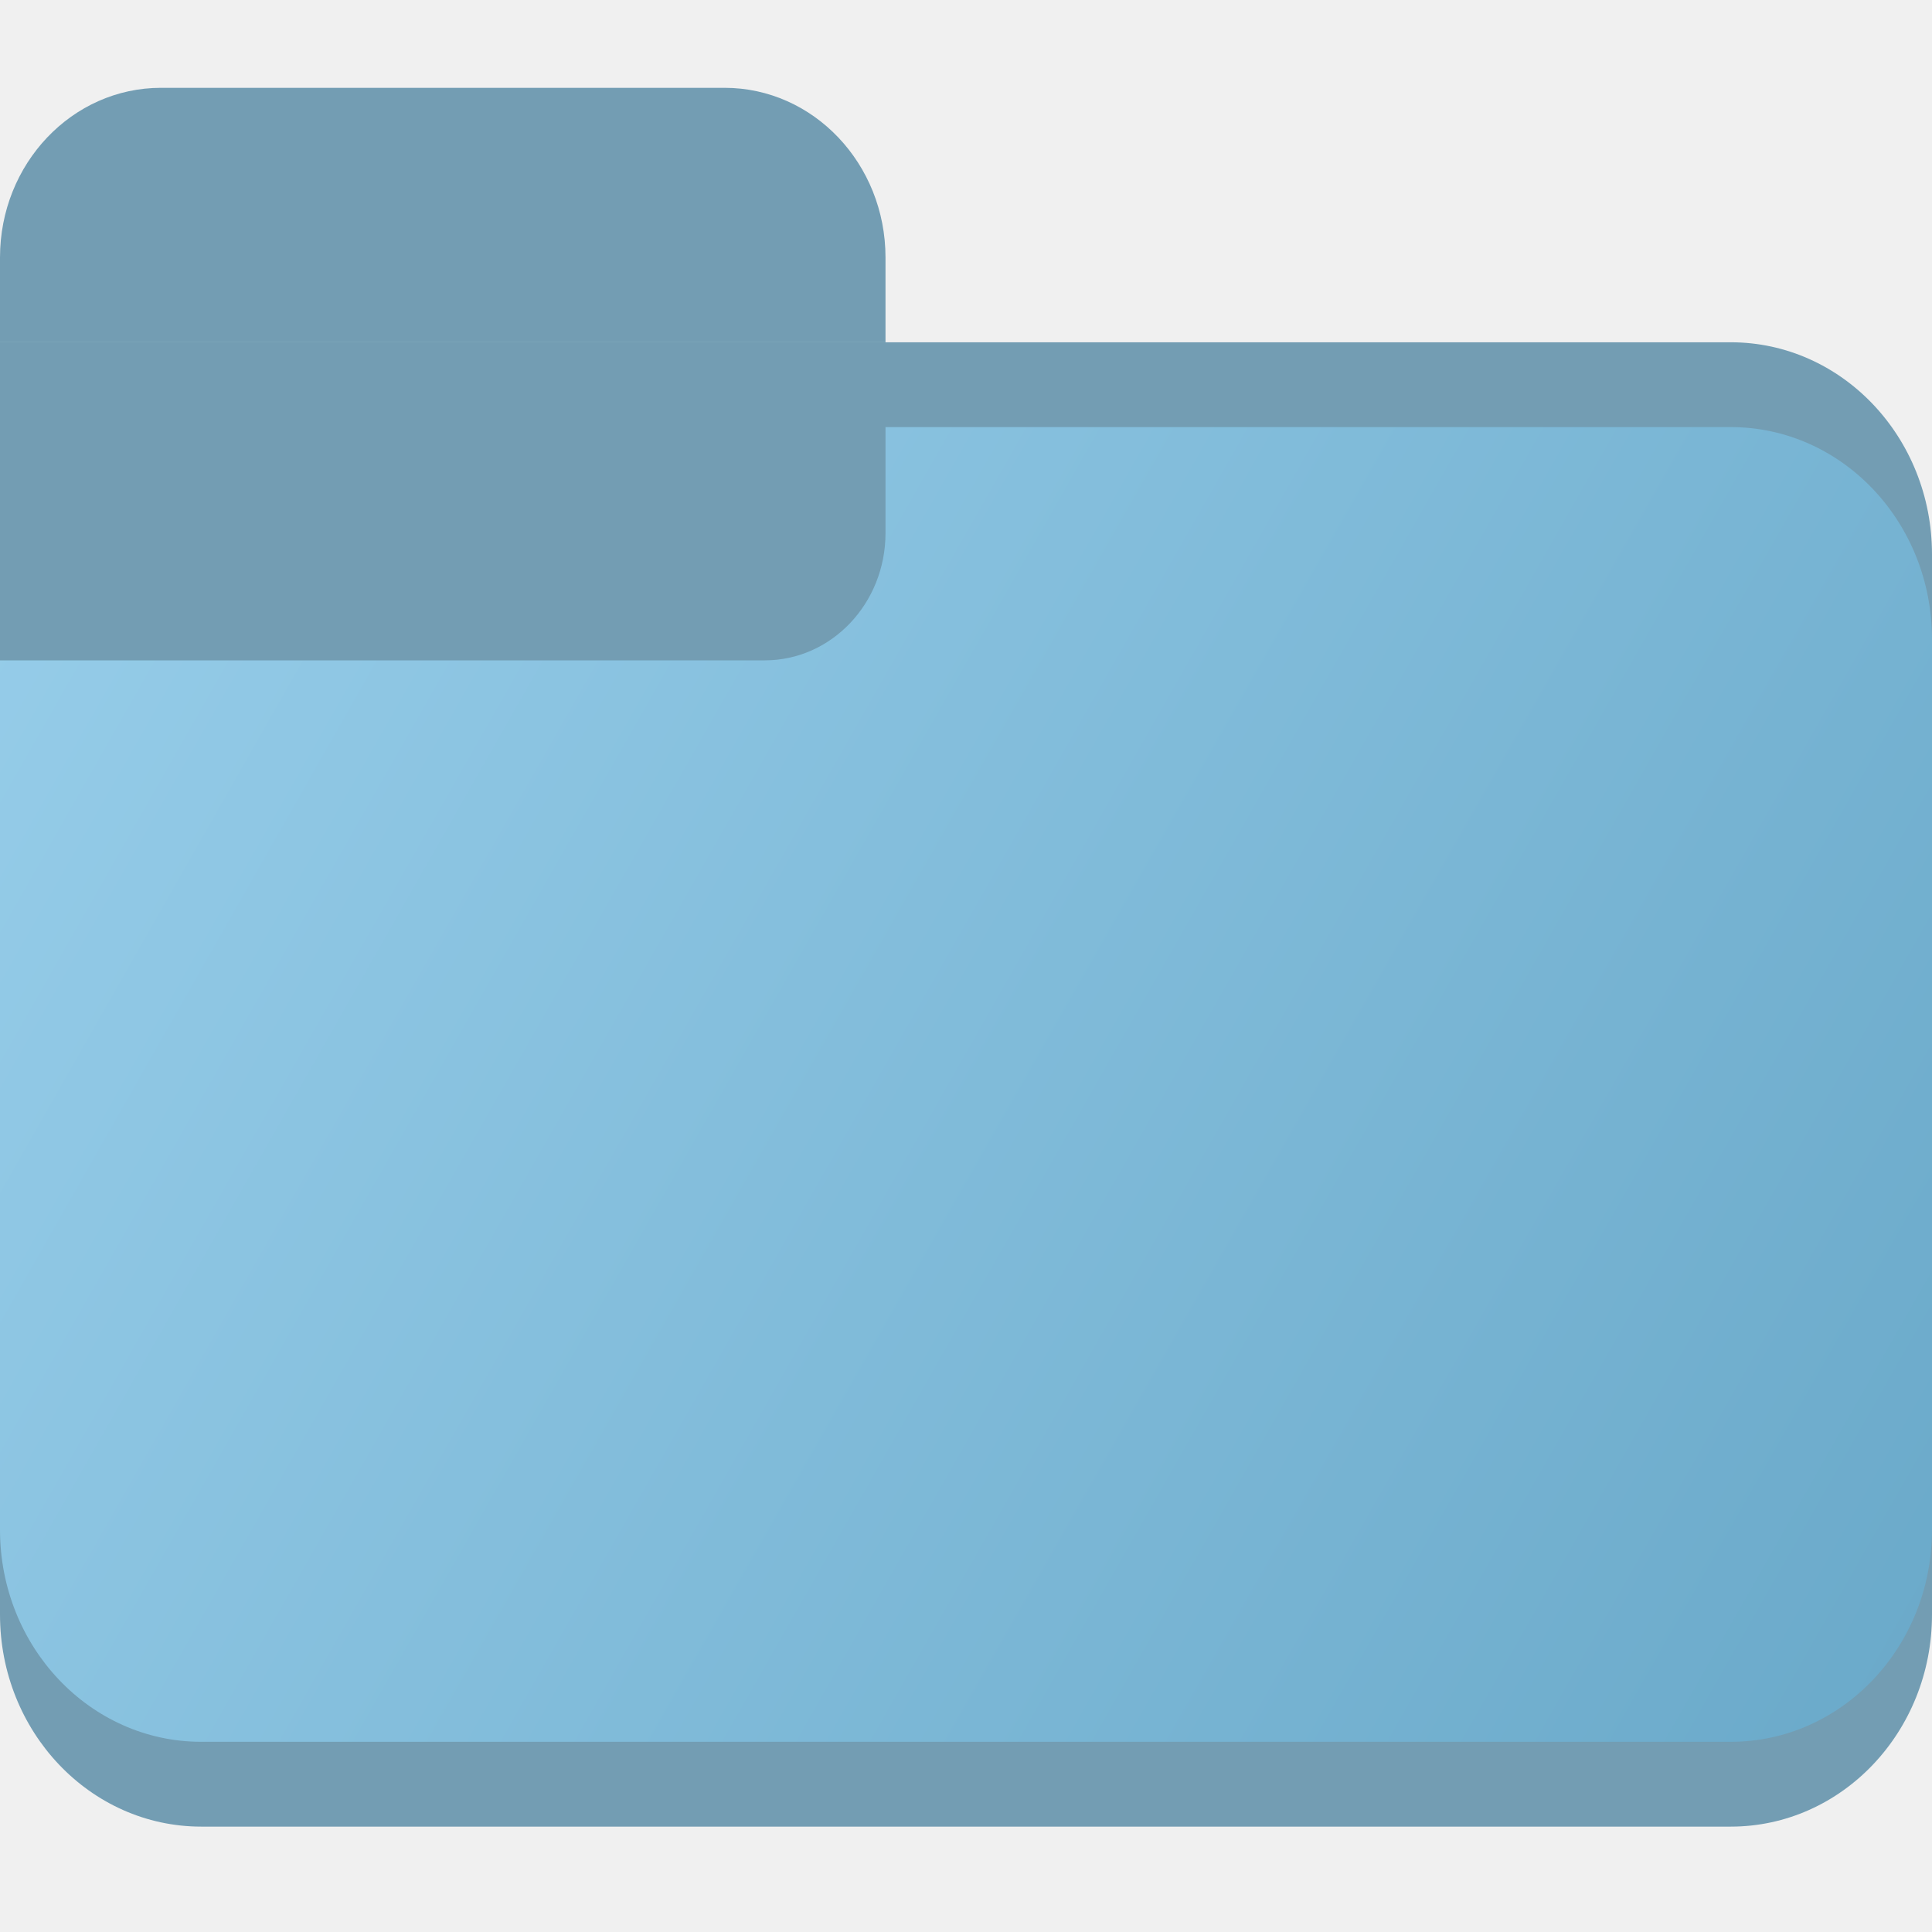
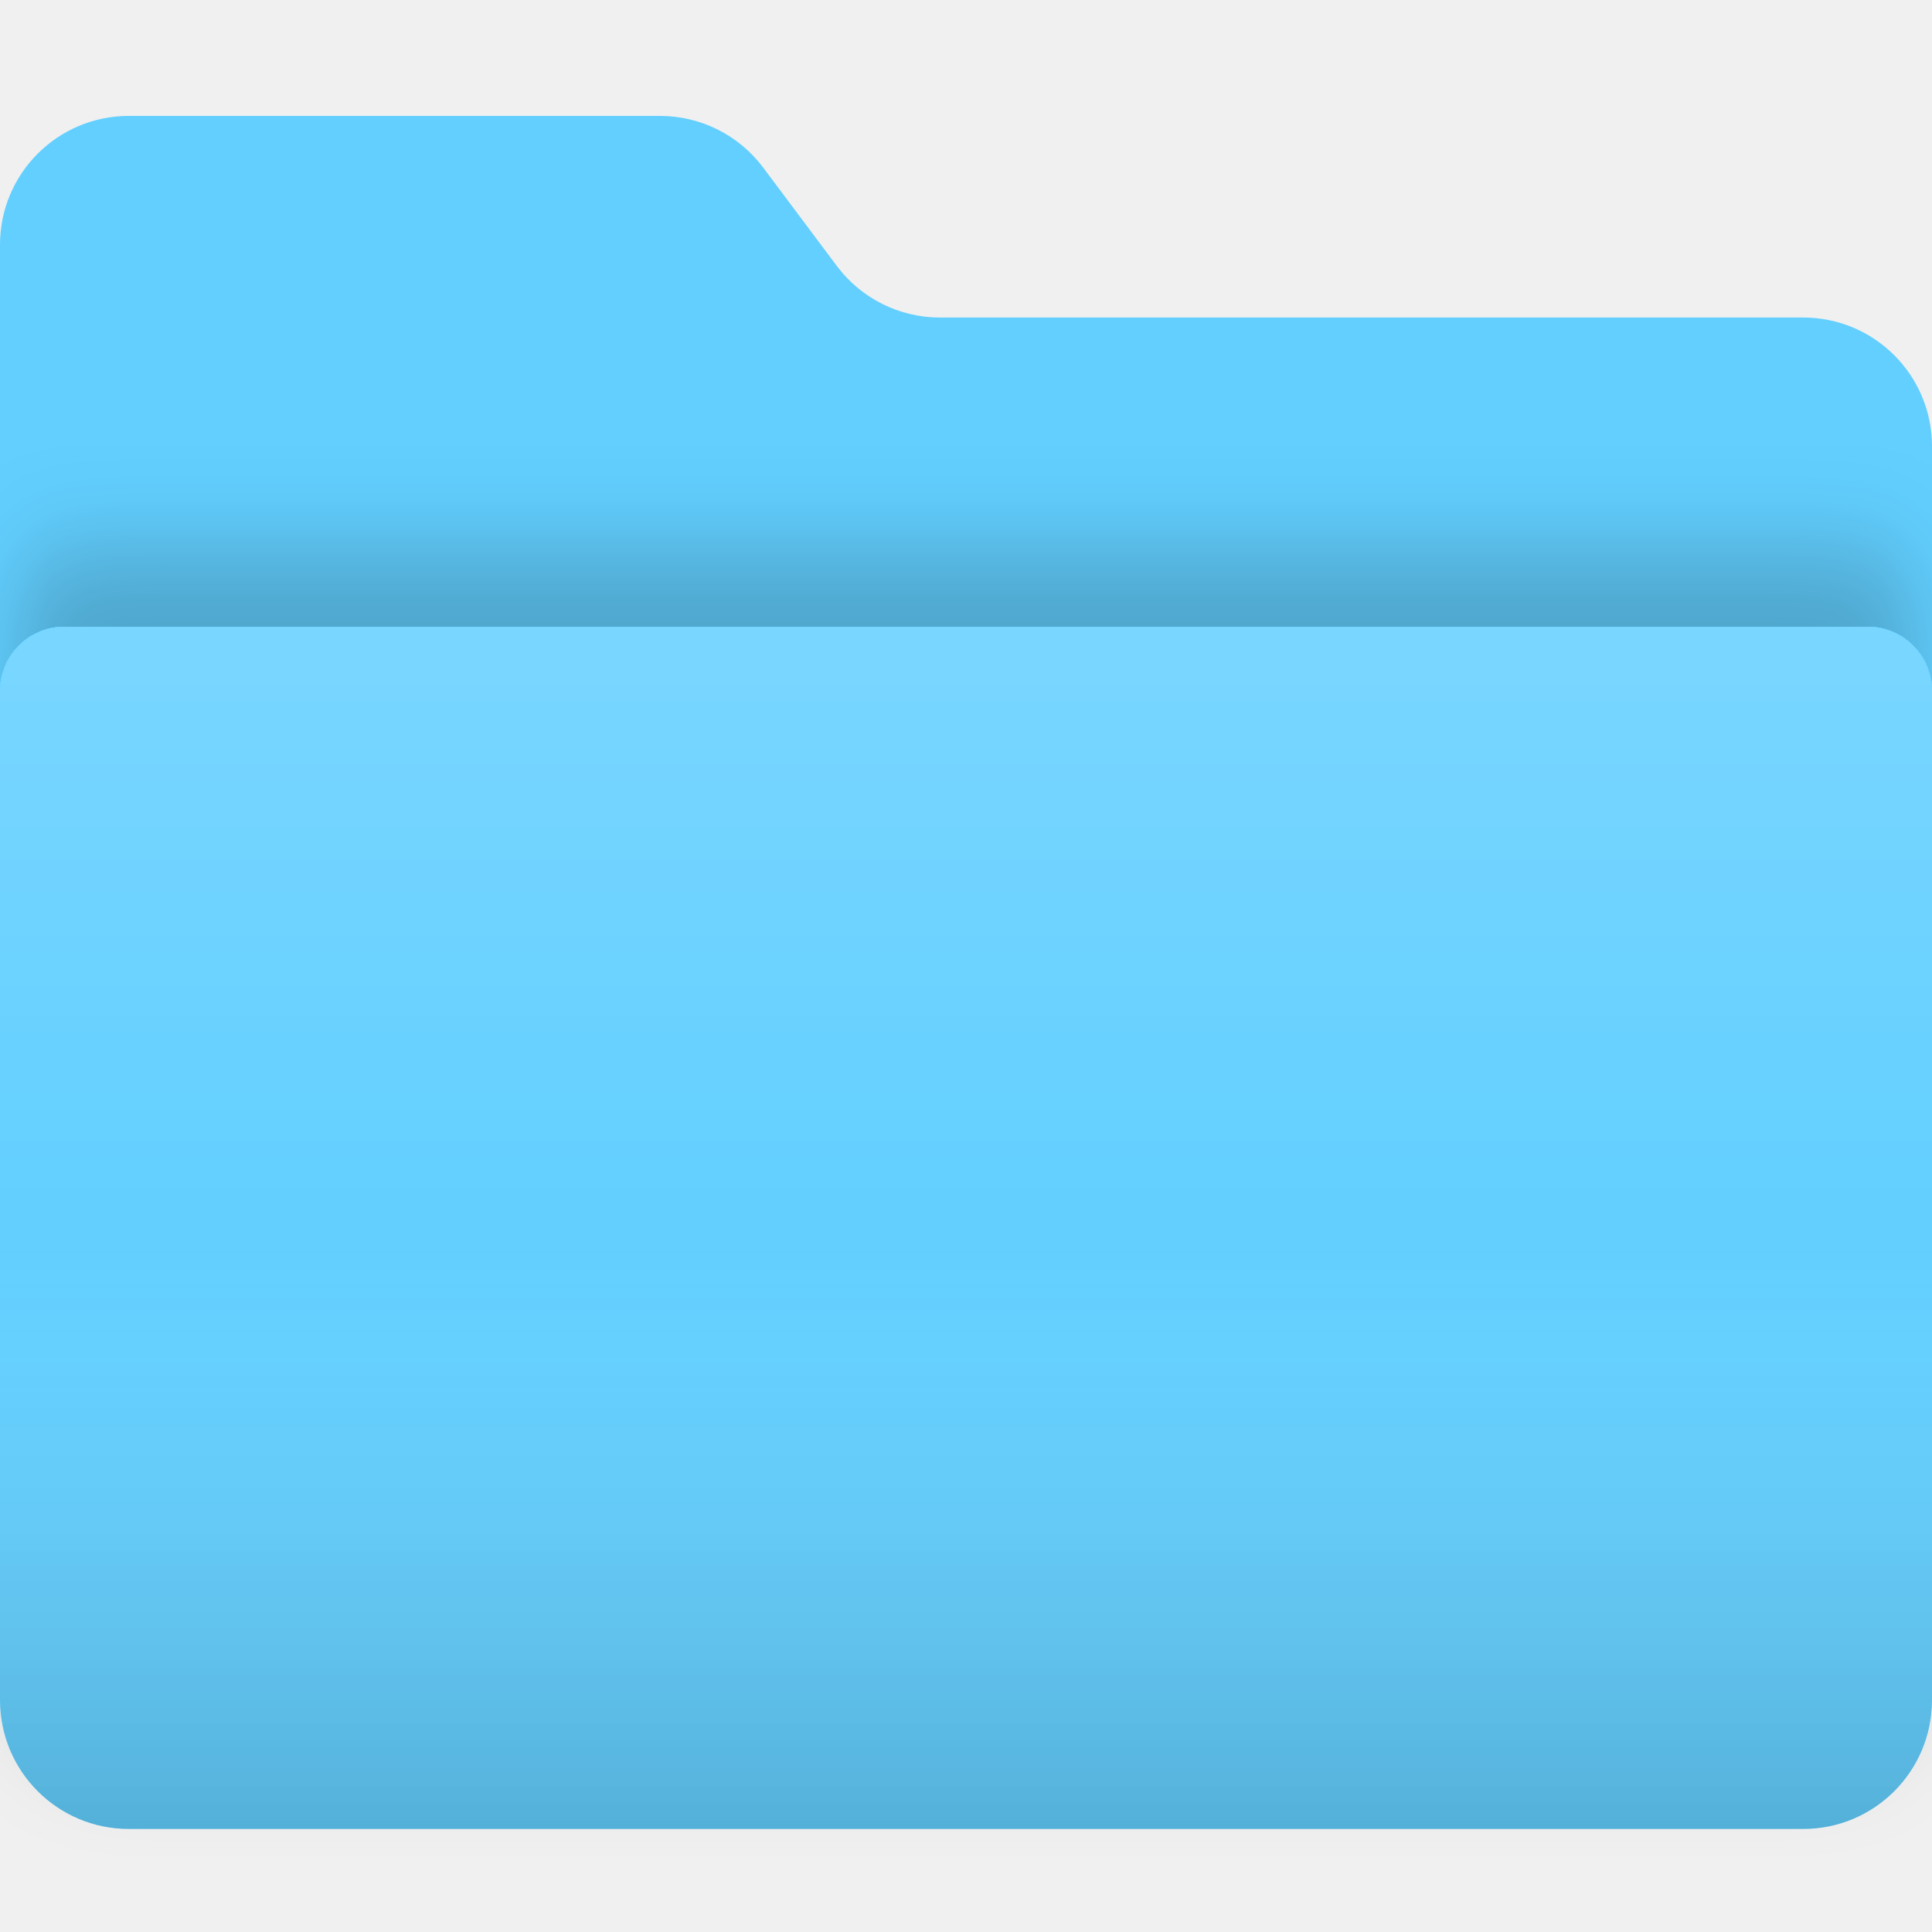
- <svg xmlns="http://www.w3.org/2000/svg" width="110" height="110" viewBox="0 0 110 110" fill="none">
-   <path d="M0 19.488H98.542C104.87 19.488 110 24.893 110 31.561V91.927C110 98.595 104.87 104 98.542 104H55H11.458C5.13 104 0 98.595 0 91.927V19.488Z" fill="#739DB3" />
-   <path d="M0 37.598V87.098C0 93.765 5.13 99.171 11.458 99.171H98.542C104.87 99.171 110 93.765 110 87.098V36.39C110 29.722 104.87 24.317 98.542 24.317H50.417V30.354C50.417 34.354 47.339 37.598 43.542 37.598H0Z" fill="url(#paint0_linear_102_12)" />
-   <path d="M0 14.659C0 9.324 4.104 5 9.167 5H41.25C46.313 5 50.417 9.324 50.417 14.659V19.488H0V14.659Z" fill="#739DB3" />
+ <svg xmlns="http://www.w3.org/2000/svg" width="150" height="150" viewBox="0 0 150 150" fill="none">
+   <g clip-path="url(#clip0_28568_47)">
+     <path d="M0 19C0 13.477 4.477 9 10 9H51.245C54.395 9 57.362 10.485 59.25 13.007L64.969 20.646C66.857 23.168 69.823 24.653 72.974 24.653H140C145.523 24.653 150 29.13 150 34.653V62.667H0V19Z" fill="#62CFFF" />
+     <g filter="url(#filter0_d_28568_47)">
+       <path d="M0 53.666C0 50.905 2.239 48.666 5 48.666H145C147.761 48.666 150 50.905 150 53.666V132C150 137.523 145.523 142 140 142H10C4.477 142 0 137.523 0 132V53.666Z" fill="#62CFFF" />
+       <path d="M0 53.666C0 50.905 2.239 48.666 5 48.666H145C147.761 48.666 150 50.905 150 53.666V132C150 137.523 145.523 142 140 142H10C4.477 142 0 137.523 0 132V53.666Z" fill="url(#paint0_linear_28568_47)" fill-opacity="0.15" />
+     </g>
+   </g>
  <defs>
-     <linearGradient id="paint0_linear_102_12" x1="0" y1="5" x2="149.415" y2="89.966" gradientUnits="userSpaceOnUse">
-       <stop stop-color="#9AD0EC" />
-       <stop offset="1" stop-color="#60A1C2" />
+     <filter id="filter0_d_28568_47" x="-8" y="34.666" width="166" height="109.333" filterUnits="userSpaceOnUse" color-interpolation-filters="sRGB">
+       <feFlood flood-opacity="0" result="BackgroundImageFix" />
+       <feColorMatrix in="SourceAlpha" type="matrix" values="0 0 0 0 0 0 0 0 0 0 0 0 0 0 0 0 0 0 127 0" result="hardAlpha" />
+       <feOffset dy="-6" />
+       <feGaussianBlur stdDeviation="4" />
+       <feComposite in2="hardAlpha" operator="out" />
+       <feColorMatrix type="matrix" values="0 0 0 0 0 0 0 0 0 0 0 0 0 0 0 0 0 0 0.2 0" />
+       <feBlend mode="normal" in2="BackgroundImageFix" result="effect1_dropShadow_28568_47" />
+       <feBlend mode="normal" in="SourceGraphic" in2="effect1_dropShadow_28568_47" result="shape" />
+     </filter>
+     <linearGradient id="paint0_linear_28568_47" x1="75" y1="48.666" x2="75" y2="142" gradientUnits="userSpaceOnUse">
+       <stop stop-color="white" />
+       <stop offset="0.5" stop-color="white" stop-opacity="0" />
+       <stop offset="1" />
    </linearGradient>
+     <clipPath id="clip0_28568_47">
+       <rect width="150" height="150" fill="white" />
+     </clipPath>
  </defs>
</svg>
